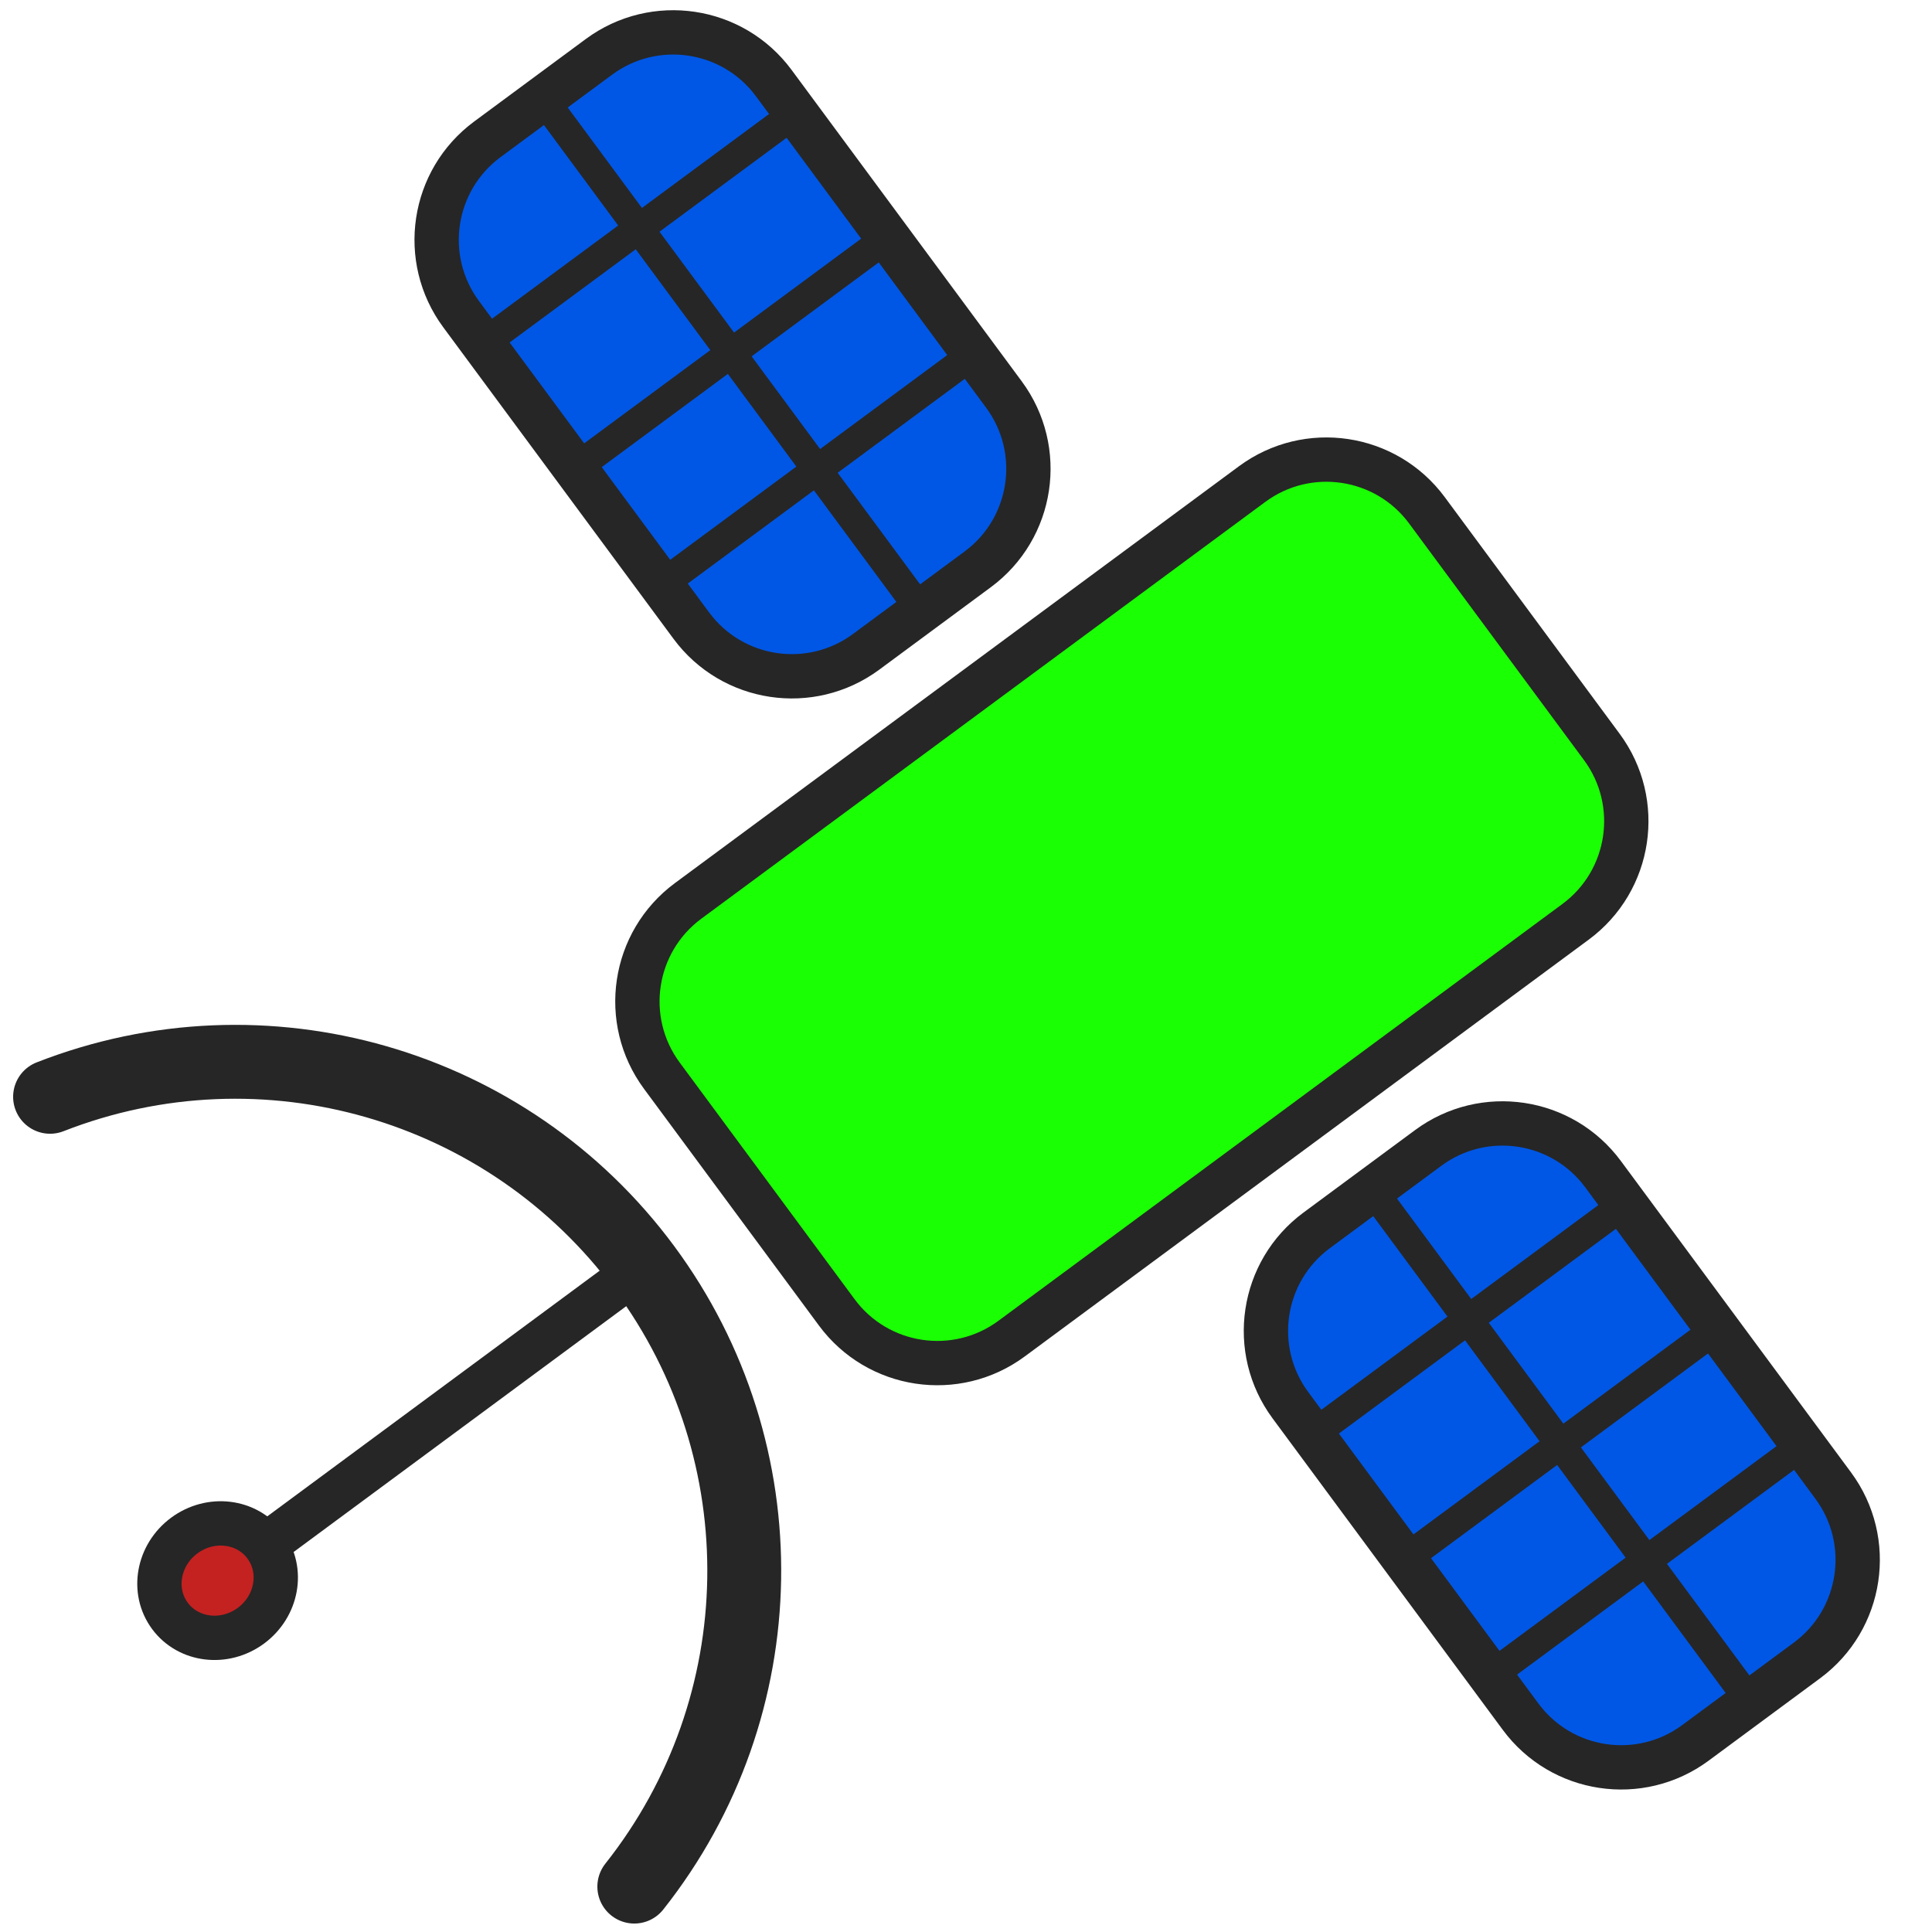
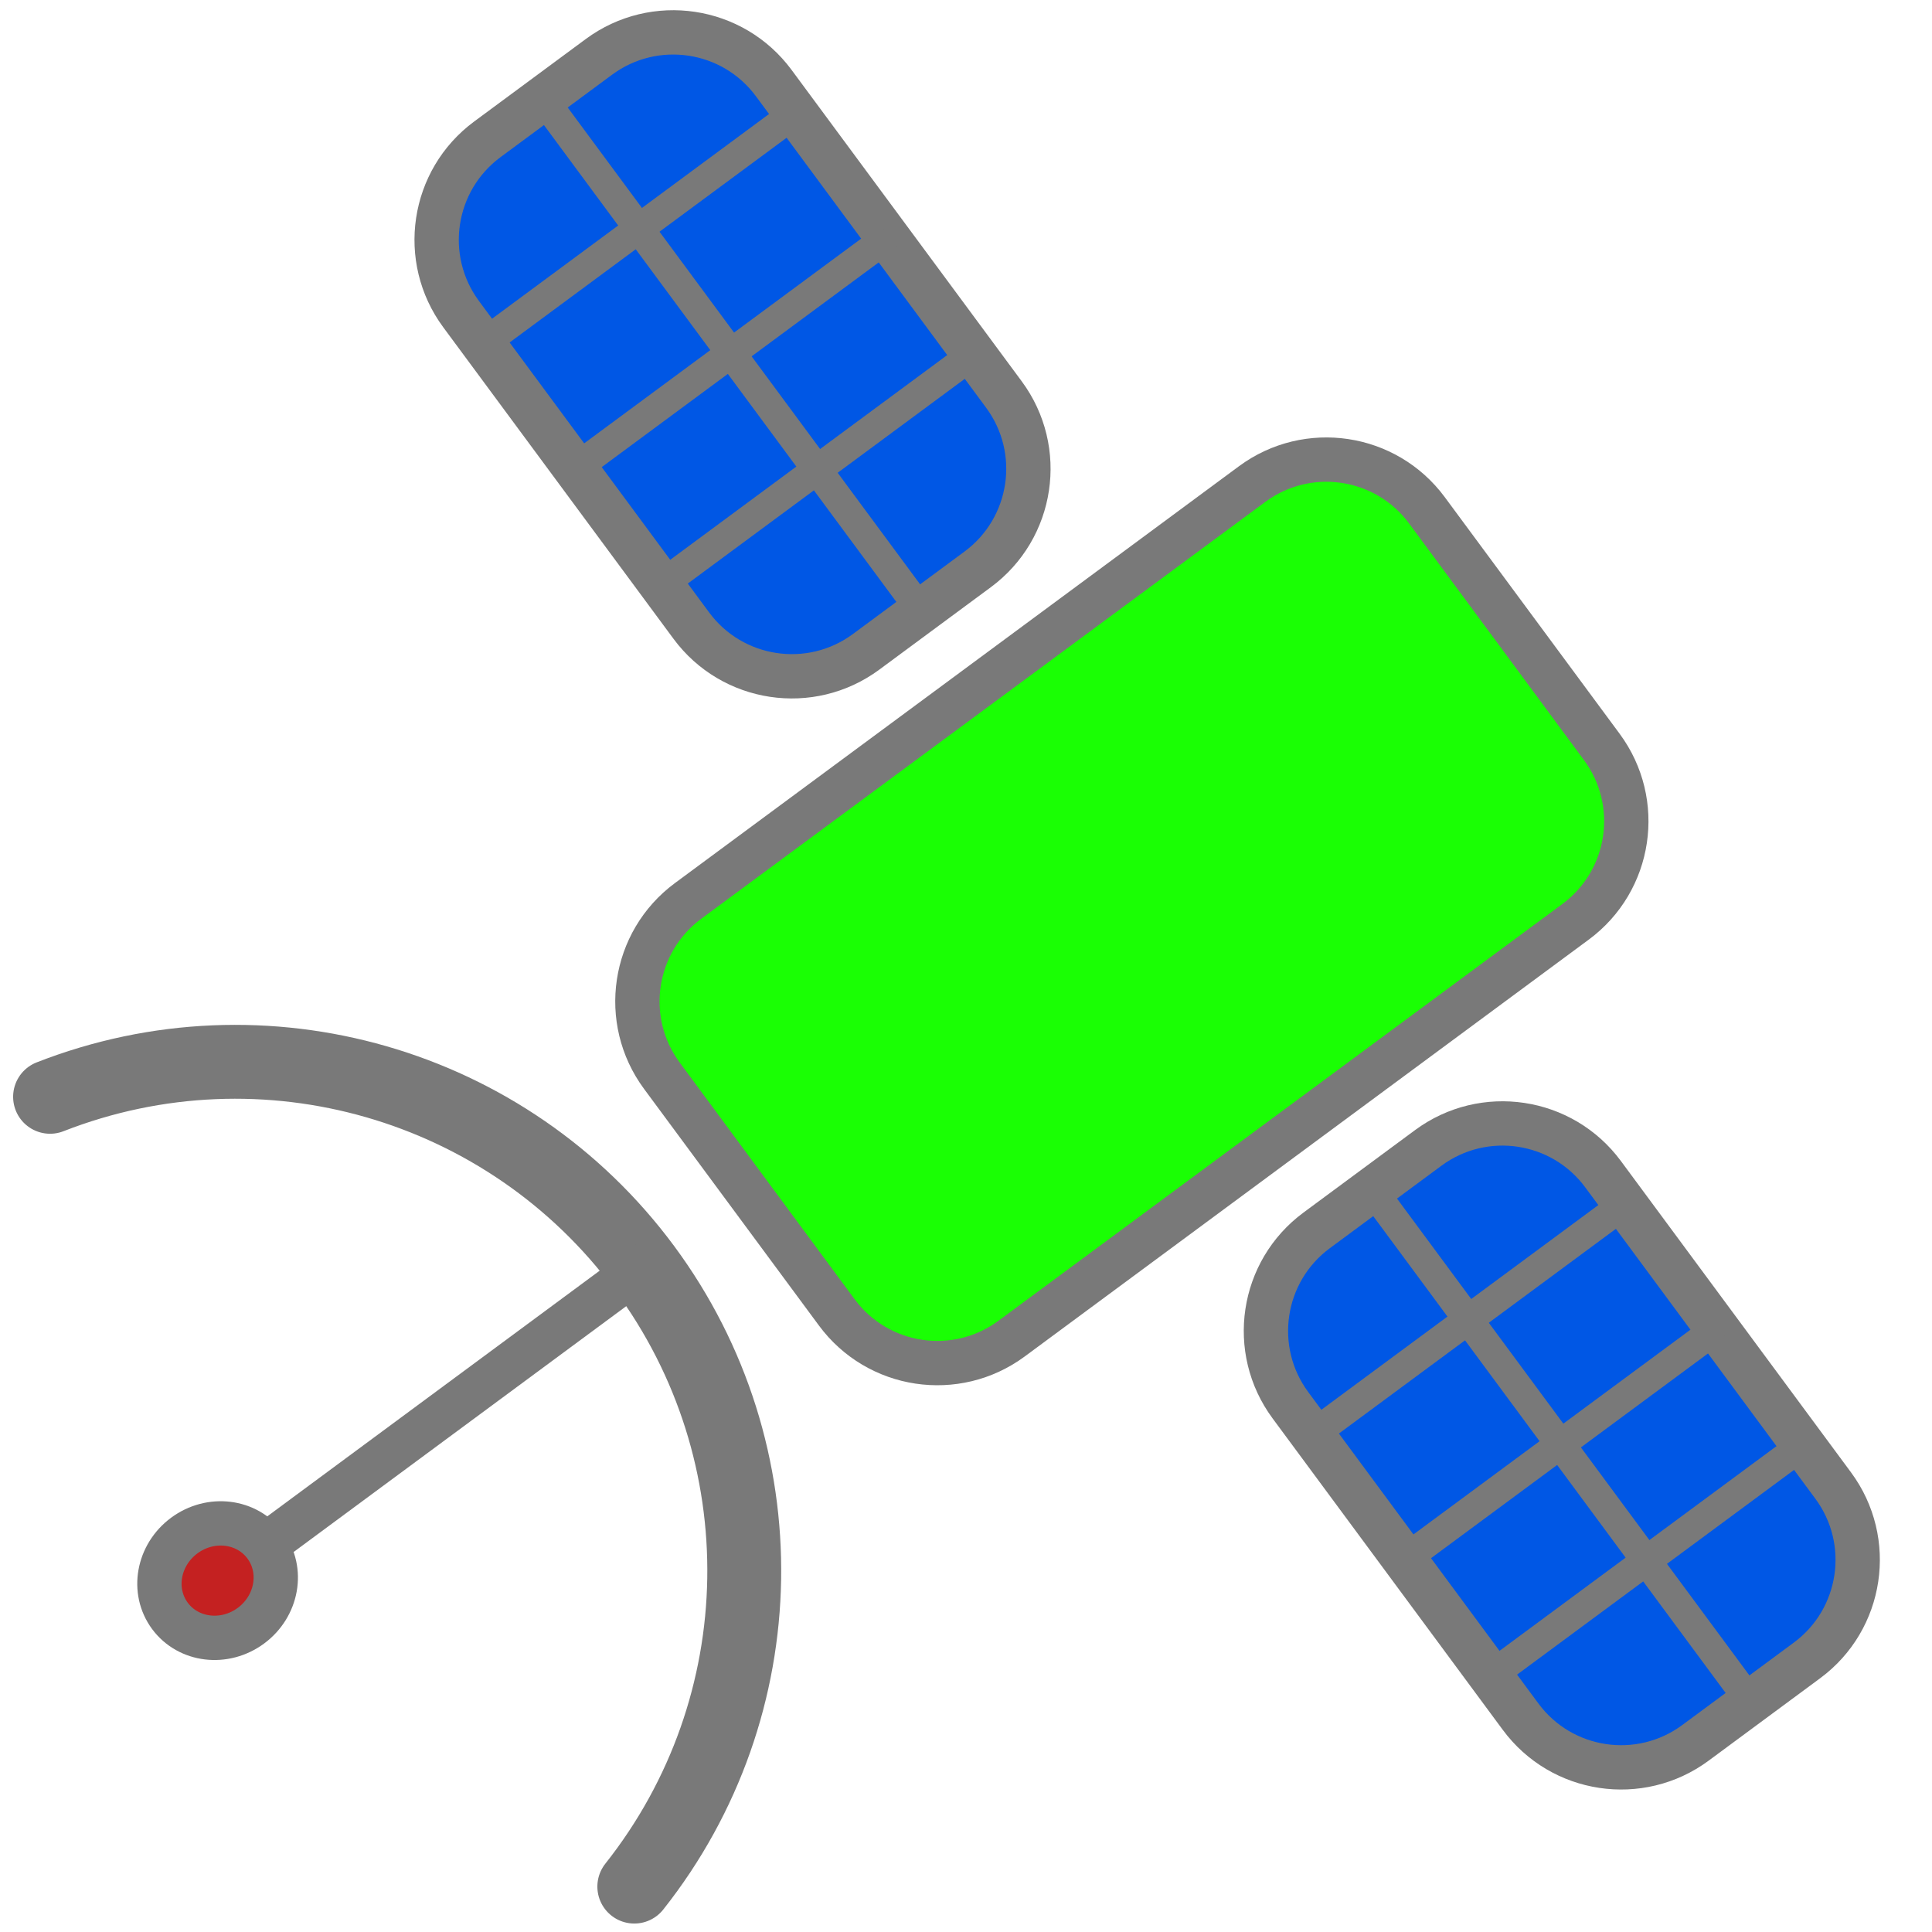
<svg xmlns="http://www.w3.org/2000/svg" width="120" height="120" viewBox="0 0 120 120" version="1.1" id="svg1">
  <defs id="defs1">
    </defs>
  <g id="layer1">
    <g id="g11" transform="matrix(0.7380488,-0.5454569,0.5454569,0.7380488,-14.55341,37.54136)">
-       <rect style="fill:#1aff04;fill-opacity:1;stroke:#262626;stroke-width:3;stroke-dasharray:none;stroke-opacity:1" id="rect1" width="64.385" height="36.836" x="29.819" y="53.242" ry="8.461" />
-       <g id="g5">
-         <rect style="fill:#0057e5;fill-opacity:1;stroke:#262626;stroke-width:3;stroke-dasharray:none;stroke-opacity:1" id="rect2" width="26.311" height="43.13" x="49.527" y="3.715" ry="8.461" />
-         <path style="fill:#0057e5;fill-opacity:1;stroke:#262626;stroke-width:2;stroke-dasharray:none;stroke-opacity:1" d="M 62.641,46.844 V 3.921" id="path2" />
-         <path style="fill:#0057e5;fill-opacity:1;stroke:#262626;stroke-width:2;stroke-dasharray:none;stroke-opacity:1" d="M 49.321,14.668 H 75.942" id="path3" />
-         <path style="fill:#0057e5;fill-opacity:1;stroke:#262626;stroke-width:2;stroke-dasharray:none;stroke-opacity:1" d="M 49.424,25.157 H 75.942" id="path4" />
-         <path style="fill:#0057e5;fill-opacity:1;stroke:#262626;stroke-width:2;stroke-dasharray:none;stroke-opacity:1" d="M 49.321,34.956 H 75.942" id="path5" />
+       <rect style="fill:#1aff04;fill-opacity:1;stroke:#797979;stroke-width:3;stroke-dasharray:none;stroke-opacity:1" id="rect1" width="64.385" height="36.836" x="29.819" y="53.242" ry="8.461" />
+       <g id="g5" style="stroke:#797979;stroke-opacity:1">
+         <rect style="fill:#0057e5;fill-opacity:1;stroke:#797979;stroke-width:3;stroke-dasharray:none;stroke-opacity:1" id="rect2" width="26.311" height="43.13" x="49.527" y="3.715" ry="8.461" />
+         <path style="fill:#0057e5;fill-opacity:1;stroke:#797979;stroke-width:2;stroke-dasharray:none;stroke-opacity:1" d="M 62.641,46.844 V 3.921" id="path2" />
+         <path style="fill:#0057e5;fill-opacity:1;stroke:#797979;stroke-width:2;stroke-dasharray:none;stroke-opacity:1" d="M 49.321,14.668 H 75.942" id="path3" />
+         <path style="fill:#0057e5;fill-opacity:1;stroke:#797979;stroke-width:2;stroke-dasharray:none;stroke-opacity:1" d="M 49.424,25.157 H 75.942" id="path4" />
+         <path style="fill:#0057e5;fill-opacity:1;stroke:#797979;stroke-width:2;stroke-dasharray:none;stroke-opacity:1" d="M 49.321,34.956 H 75.942" id="path5" />
      </g>
-       <g id="g5-1" transform="translate(1.248215,92.74293)">
-         <rect style="fill:#0057e5;fill-opacity:1;stroke:#262626;stroke-width:3;stroke-dasharray:none;stroke-opacity:1" id="rect2-9" width="26.311" height="43.13" x="49.527" y="3.715" ry="8.461" />
-         <path style="fill:#0057e5;fill-opacity:1;stroke:#262626;stroke-width:2;stroke-dasharray:none;stroke-opacity:1" d="M 62.641,46.844 V 3.921" id="path2-7" />
-         <path style="fill:#0057e5;fill-opacity:1;stroke:#262626;stroke-width:2;stroke-dasharray:none;stroke-opacity:1" d="M 49.321,14.668 H 75.942" id="path3-0" />
-         <path style="fill:#0057e5;fill-opacity:1;stroke:#262626;stroke-width:2;stroke-dasharray:none;stroke-opacity:1" d="M 49.424,25.157 H 75.942" id="path4-8" />
-         <path style="fill:#0057e5;fill-opacity:1;stroke:#262626;stroke-width:2;stroke-dasharray:none;stroke-opacity:1" d="M 49.321,34.956 H 75.942" id="path5-3" />
+       <g id="g5-1" transform="translate(1.248215,92.74293)" style="stroke:#797979;stroke-opacity:1">
+         <rect style="fill:#0057e5;fill-opacity:1;stroke:#797979;stroke-width:3;stroke-dasharray:none;stroke-opacity:1" id="rect2-9" width="26.311" height="43.13" x="49.527" y="3.715" ry="8.461" />
+         <path style="fill:#0057e5;fill-opacity:1;stroke:#797979;stroke-width:2;stroke-dasharray:none;stroke-opacity:1" d="M 62.641,46.844 V 3.921" id="path2-7" />
+         <path style="fill:#0057e5;fill-opacity:1;stroke:#797979;stroke-width:2;stroke-dasharray:none;stroke-opacity:1" d="M 49.321,14.668 H 75.942" id="path3-0" />
+         <path style="fill:#0057e5;fill-opacity:1;stroke:#797979;stroke-width:2;stroke-dasharray:none;stroke-opacity:1" d="M 49.424,25.157 H 75.942" id="path4-8" />
+         <path style="fill:#0057e5;fill-opacity:1;stroke:#797979;stroke-width:2;stroke-dasharray:none;stroke-opacity:1" d="M 49.321,34.956 H 75.942" id="path5-3" />
      </g>
-       <g id="g10" transform="rotate(-90,-30.30353,57.25491)">
-         <path style="fill:none;fill-opacity:1;stroke:#262626;stroke-width:5;stroke-linecap:round;stroke-linejoin:bevel;stroke-dasharray:none;stroke-opacity:1;paint-order:normal" id="path8" d="m 10.788,83.296 a 34.437,34.437 0 0 1 -25.45,33.244 34.437,34.437 0 0 1 -38.734,-15.892" transform="rotate(15.10274)" />
-         <path style="fill:none;fill-opacity:1;stroke:#262626;stroke-width:3;stroke-linecap:round;stroke-linejoin:bevel;stroke-dasharray:none;stroke-opacity:1;paint-order:normal" d="M -44.36,108.857 V 73.69" id="path9" />
-         <ellipse style="fill:#c42121;fill-opacity:1;stroke:#262626;stroke-width:3;stroke-linecap:round;stroke-linejoin:bevel;stroke-dasharray:none;stroke-opacity:1;paint-order:normal" id="path10" cx="-44.36" cy="72.887" rx="3.794" ry="4.013" />
+       <g id="g10" transform="rotate(-90,-30.30353,57.25491)" style="stroke:#797979;stroke-opacity:1">
+         <path style="fill:none;fill-opacity:1;stroke:#797979;stroke-width:5;stroke-linecap:round;stroke-linejoin:bevel;stroke-dasharray:none;stroke-opacity:1;paint-order:normal" id="path8" d="m 10.788,83.296 a 34.437,34.437 0 0 1 -25.45,33.244 34.437,34.437 0 0 1 -38.734,-15.892" transform="rotate(15.10274)" />
+         <path style="fill:none;fill-opacity:1;stroke:#797979;stroke-width:3;stroke-linecap:round;stroke-linejoin:bevel;stroke-dasharray:none;stroke-opacity:1;paint-order:normal" d="M -44.36,108.857 V 73.69" id="path9" />
+         <ellipse style="fill:#c42121;fill-opacity:1;stroke:#797979;stroke-width:3;stroke-linecap:round;stroke-linejoin:bevel;stroke-dasharray:none;stroke-opacity:1;paint-order:normal" id="path10" cx="-44.36" cy="72.887" rx="3.794" ry="4.013" />
      </g>
    </g>
  </g>
</svg>
